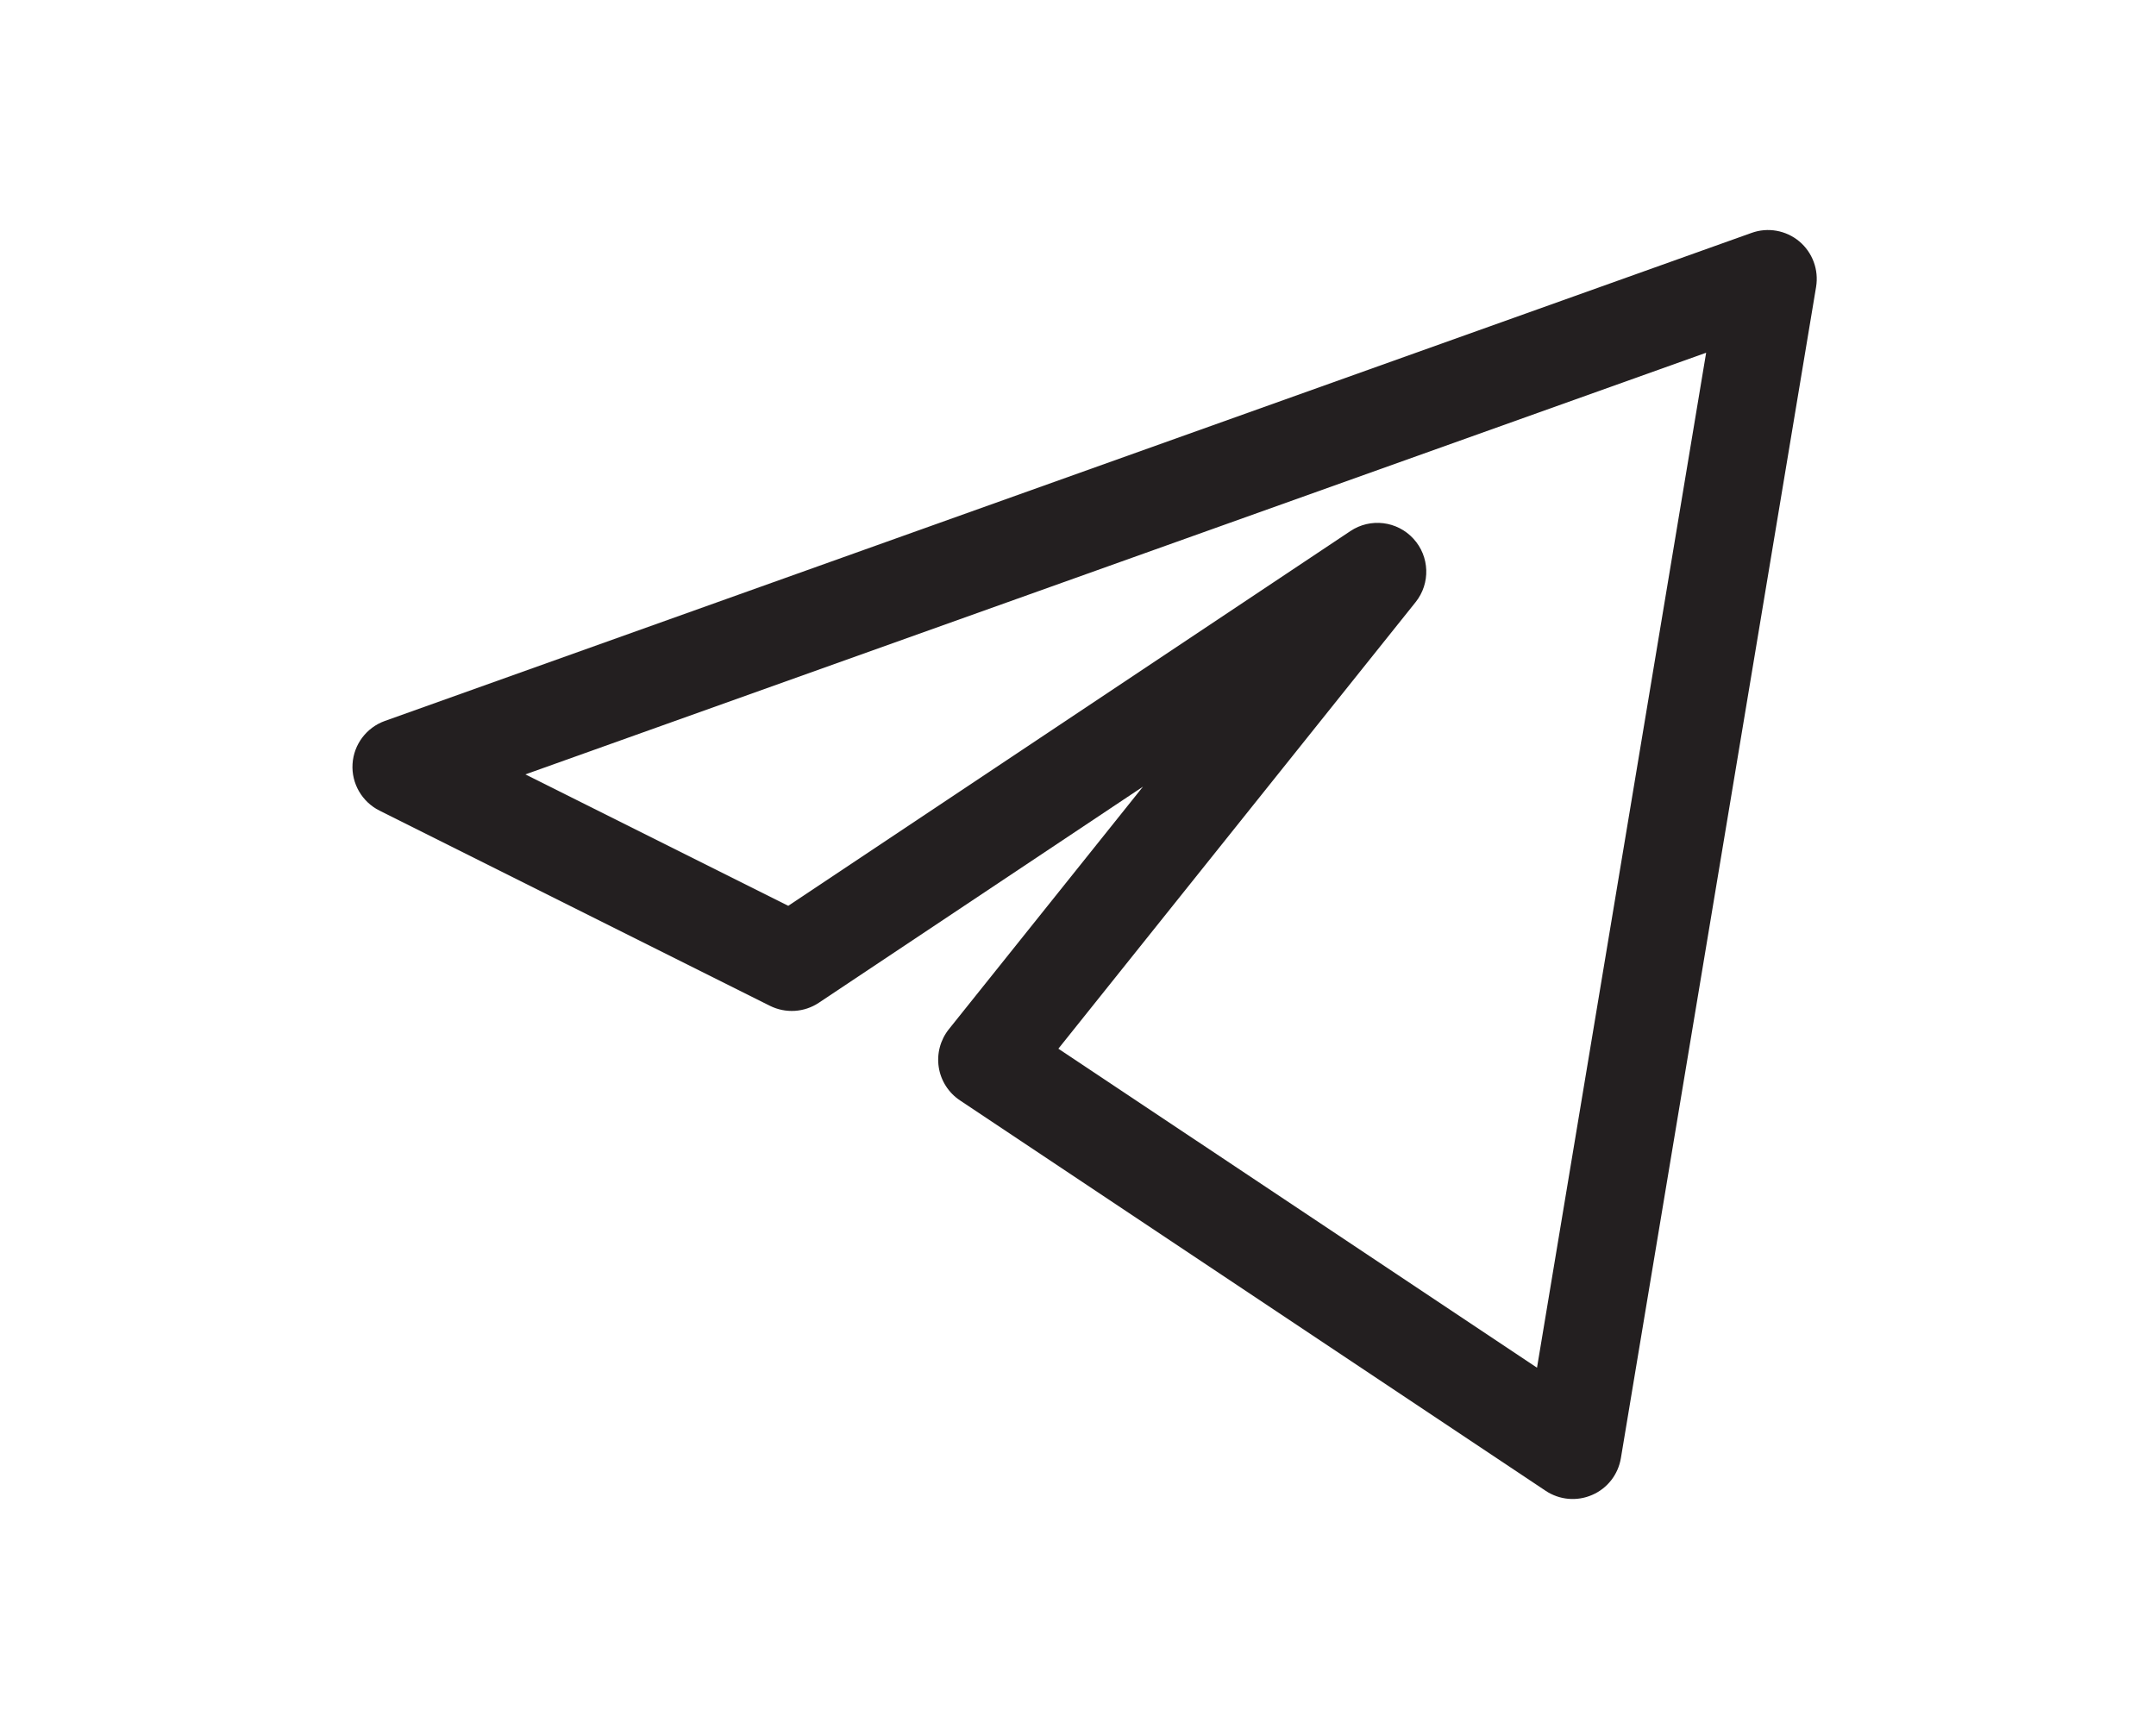
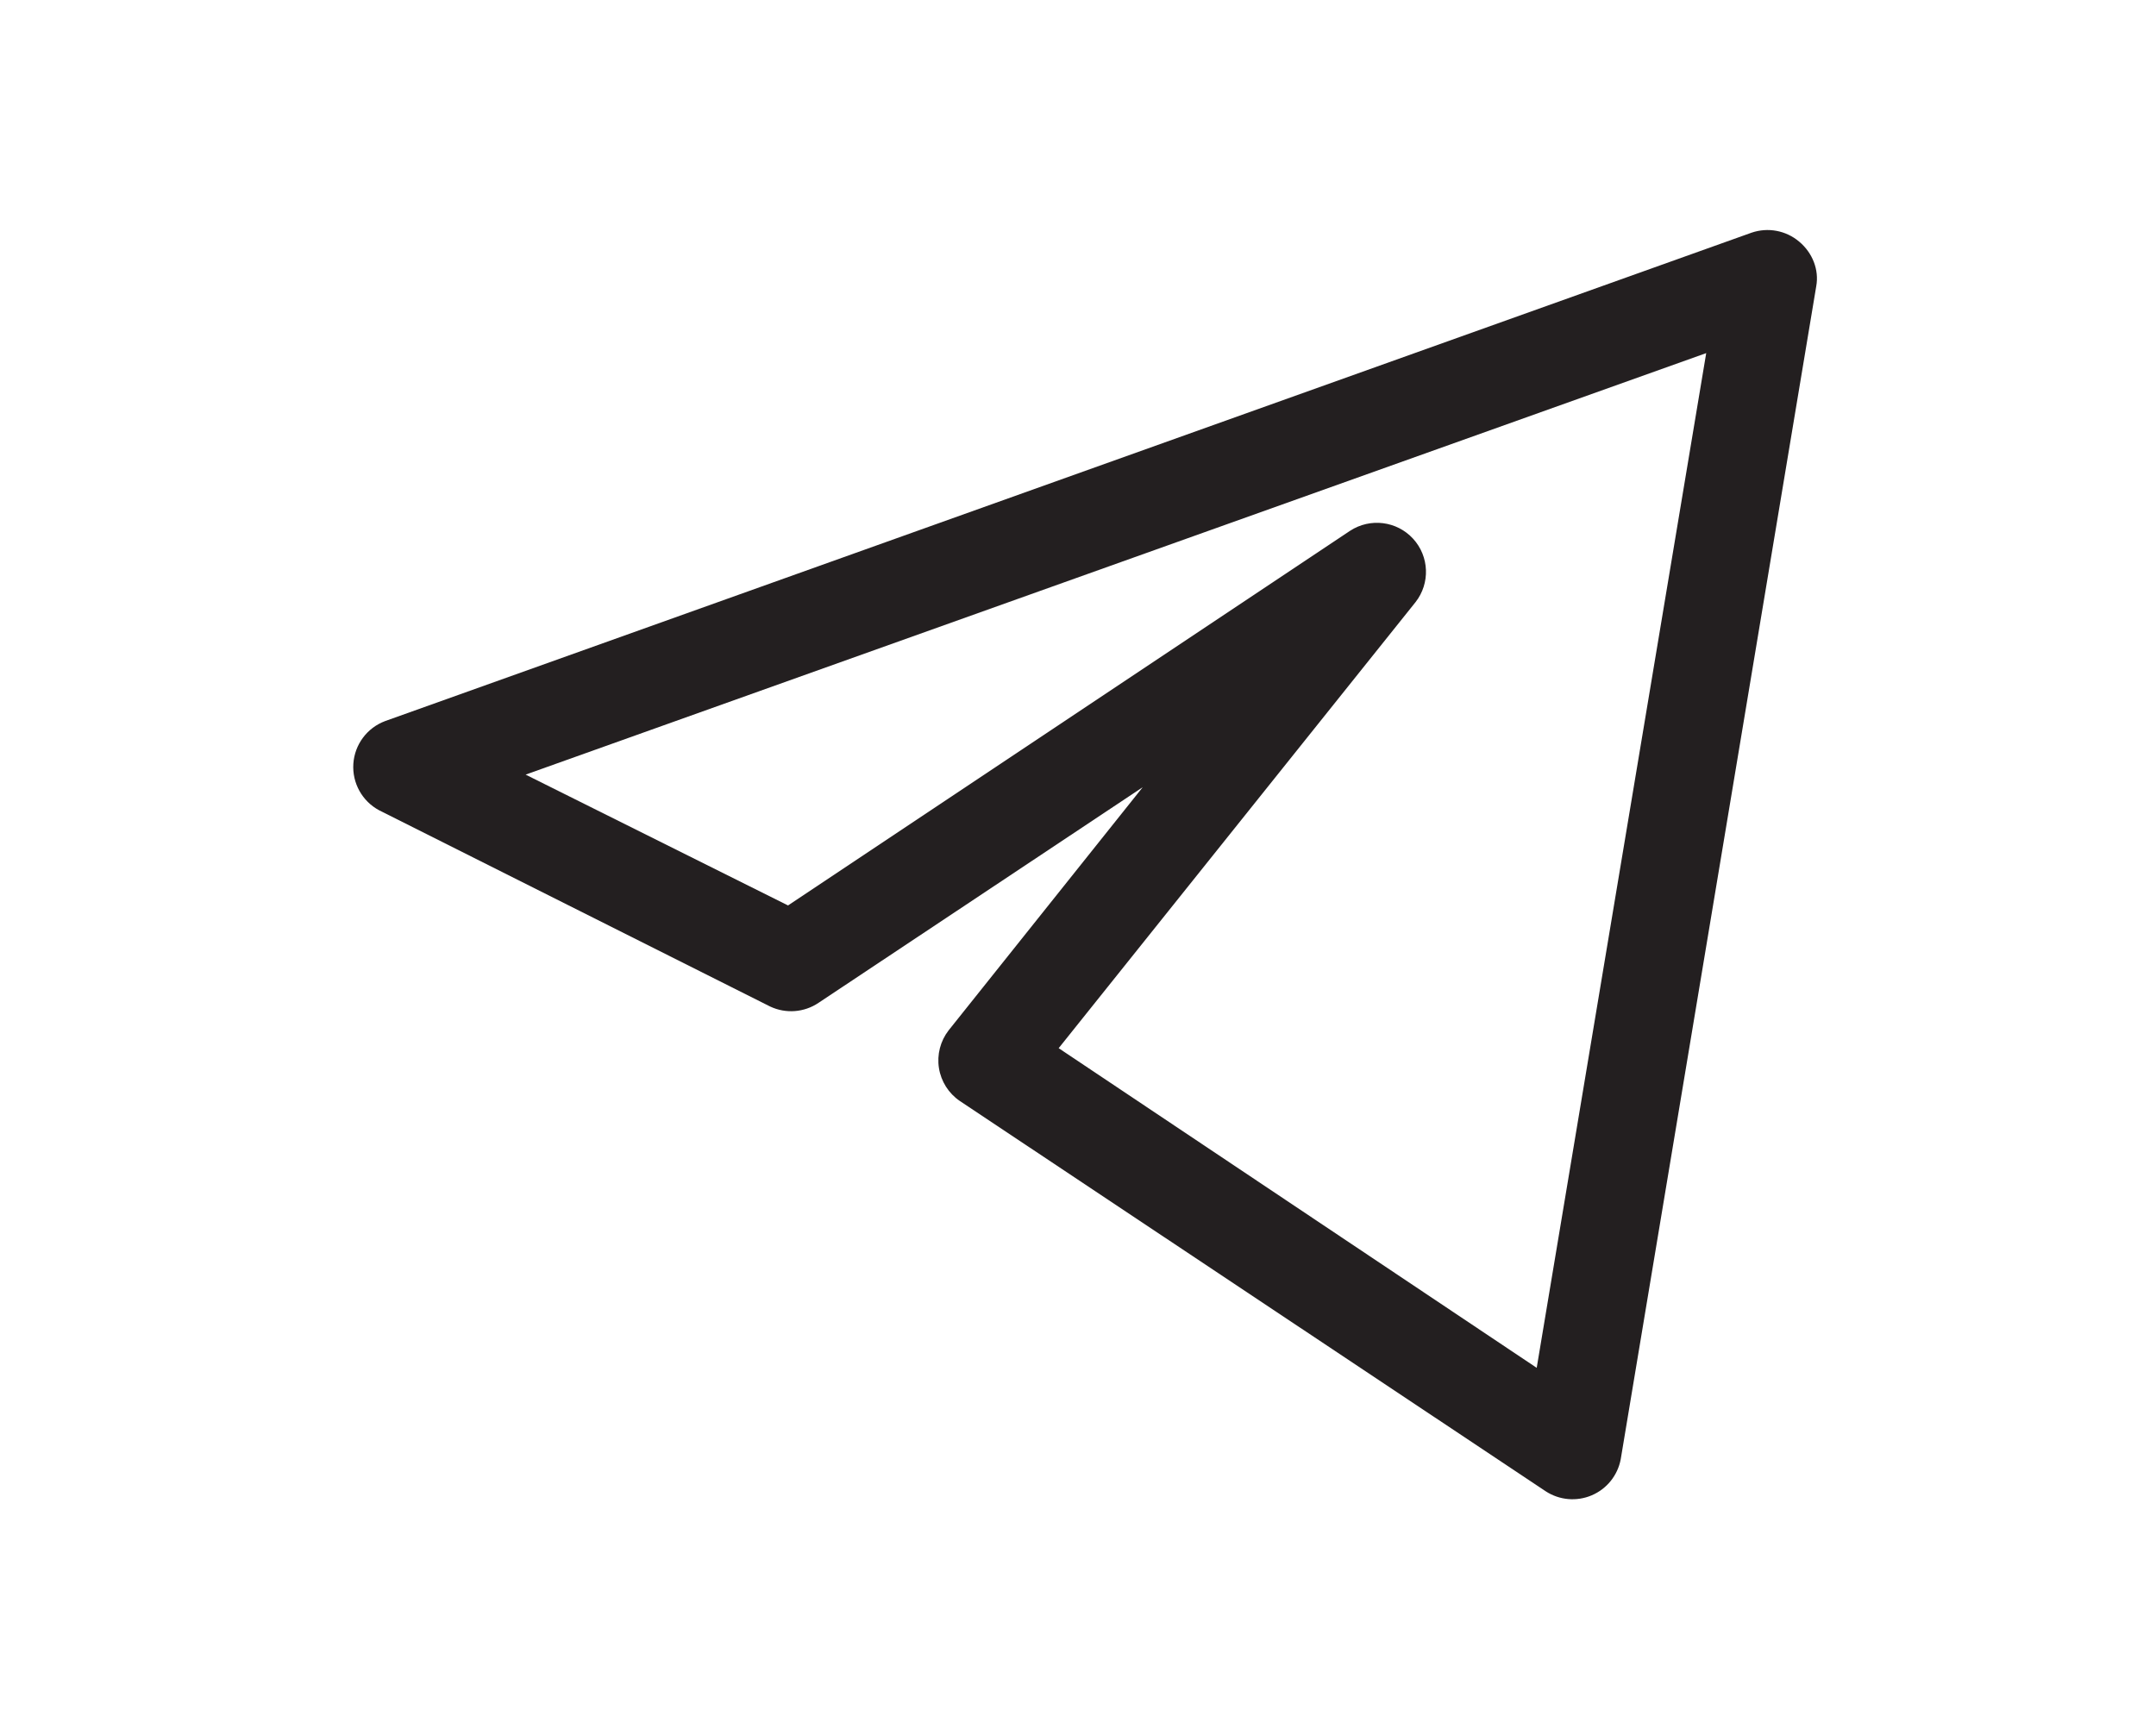
<svg xmlns="http://www.w3.org/2000/svg" width="29" height="23" viewBox="0 0 29 23" fill="none">
-   <path fill-rule="evenodd" clip-rule="evenodd" d="M24.202 3.247C24.38 3.397 24.466 3.629 24.428 3.859L21.802 19.616C21.765 19.836 21.62 20.022 21.415 20.11C21.211 20.199 20.976 20.178 20.79 20.054L12.912 14.802C12.759 14.7 12.655 14.538 12.627 14.356C12.599 14.175 12.648 13.989 12.763 13.845L15.374 10.582L11.014 13.489C10.818 13.62 10.567 13.635 10.356 13.53L5.104 10.904C4.869 10.786 4.726 10.539 4.742 10.277C4.758 10.014 4.929 9.787 5.177 9.698L23.56 3.133C23.779 3.054 24.023 3.098 24.202 3.247ZM7.067 10.417L10.603 12.185L18.164 7.144C18.433 6.964 18.794 7.008 19.012 7.247C19.231 7.485 19.243 7.848 19.041 8.1L14.236 14.107L20.674 18.398L22.949 4.745L7.067 10.417Z" fill="#231F20" />
+   <path fill-rule="evenodd" clip-rule="evenodd" d="M24.2 3.25c.18.15.27.38.23.6L21.8 19.63a.66.66 0 0 1-1.01.43l-7.88-5.25a.66.66 0 0 1-.15-.95l2.61-3.27-4.36 2.9a.66.66 0 0 1-.65.05L5.1 10.9a.66.66 0 0 1 .08-1.2l18.38-6.57a.66.66 0 0 1 .64.12ZM7.07 10.42l3.53 1.76 7.56-5.04a.66.66 0 0 1 .88.96l-4.8 6 6.43 4.3 2.28-13.65-15.88 5.67Z" fill="#231F20" />
</svg>
